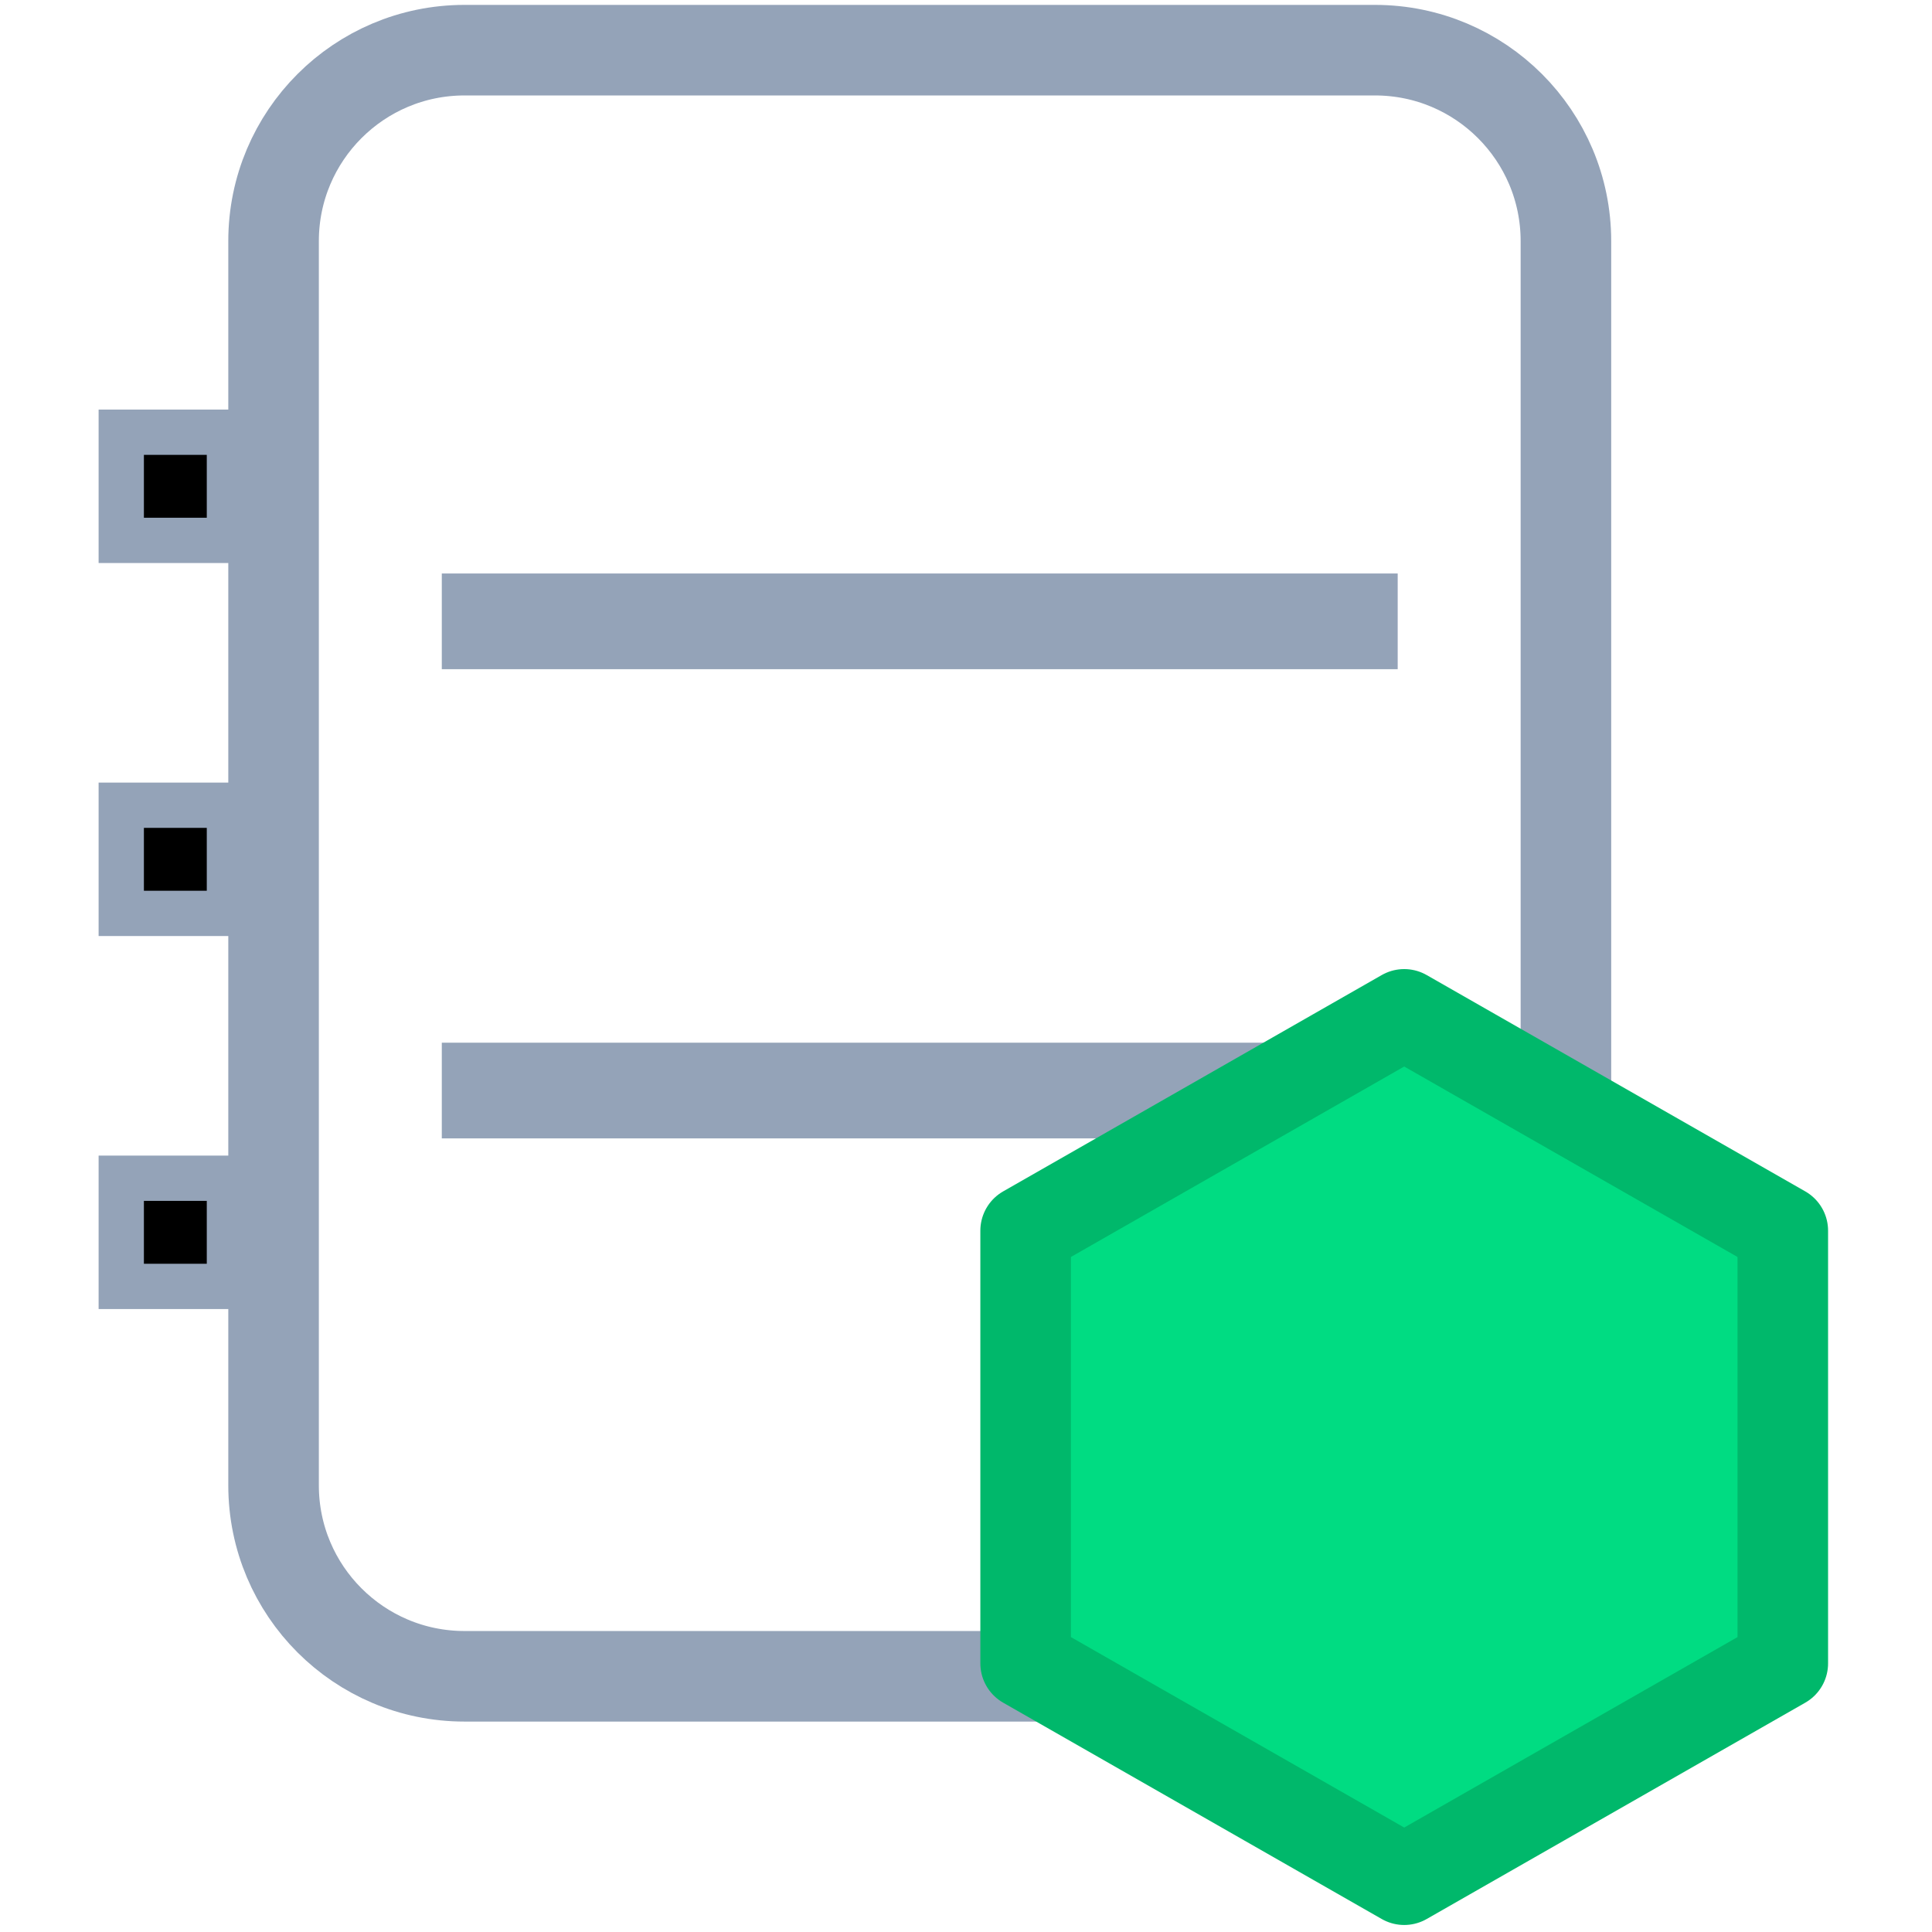
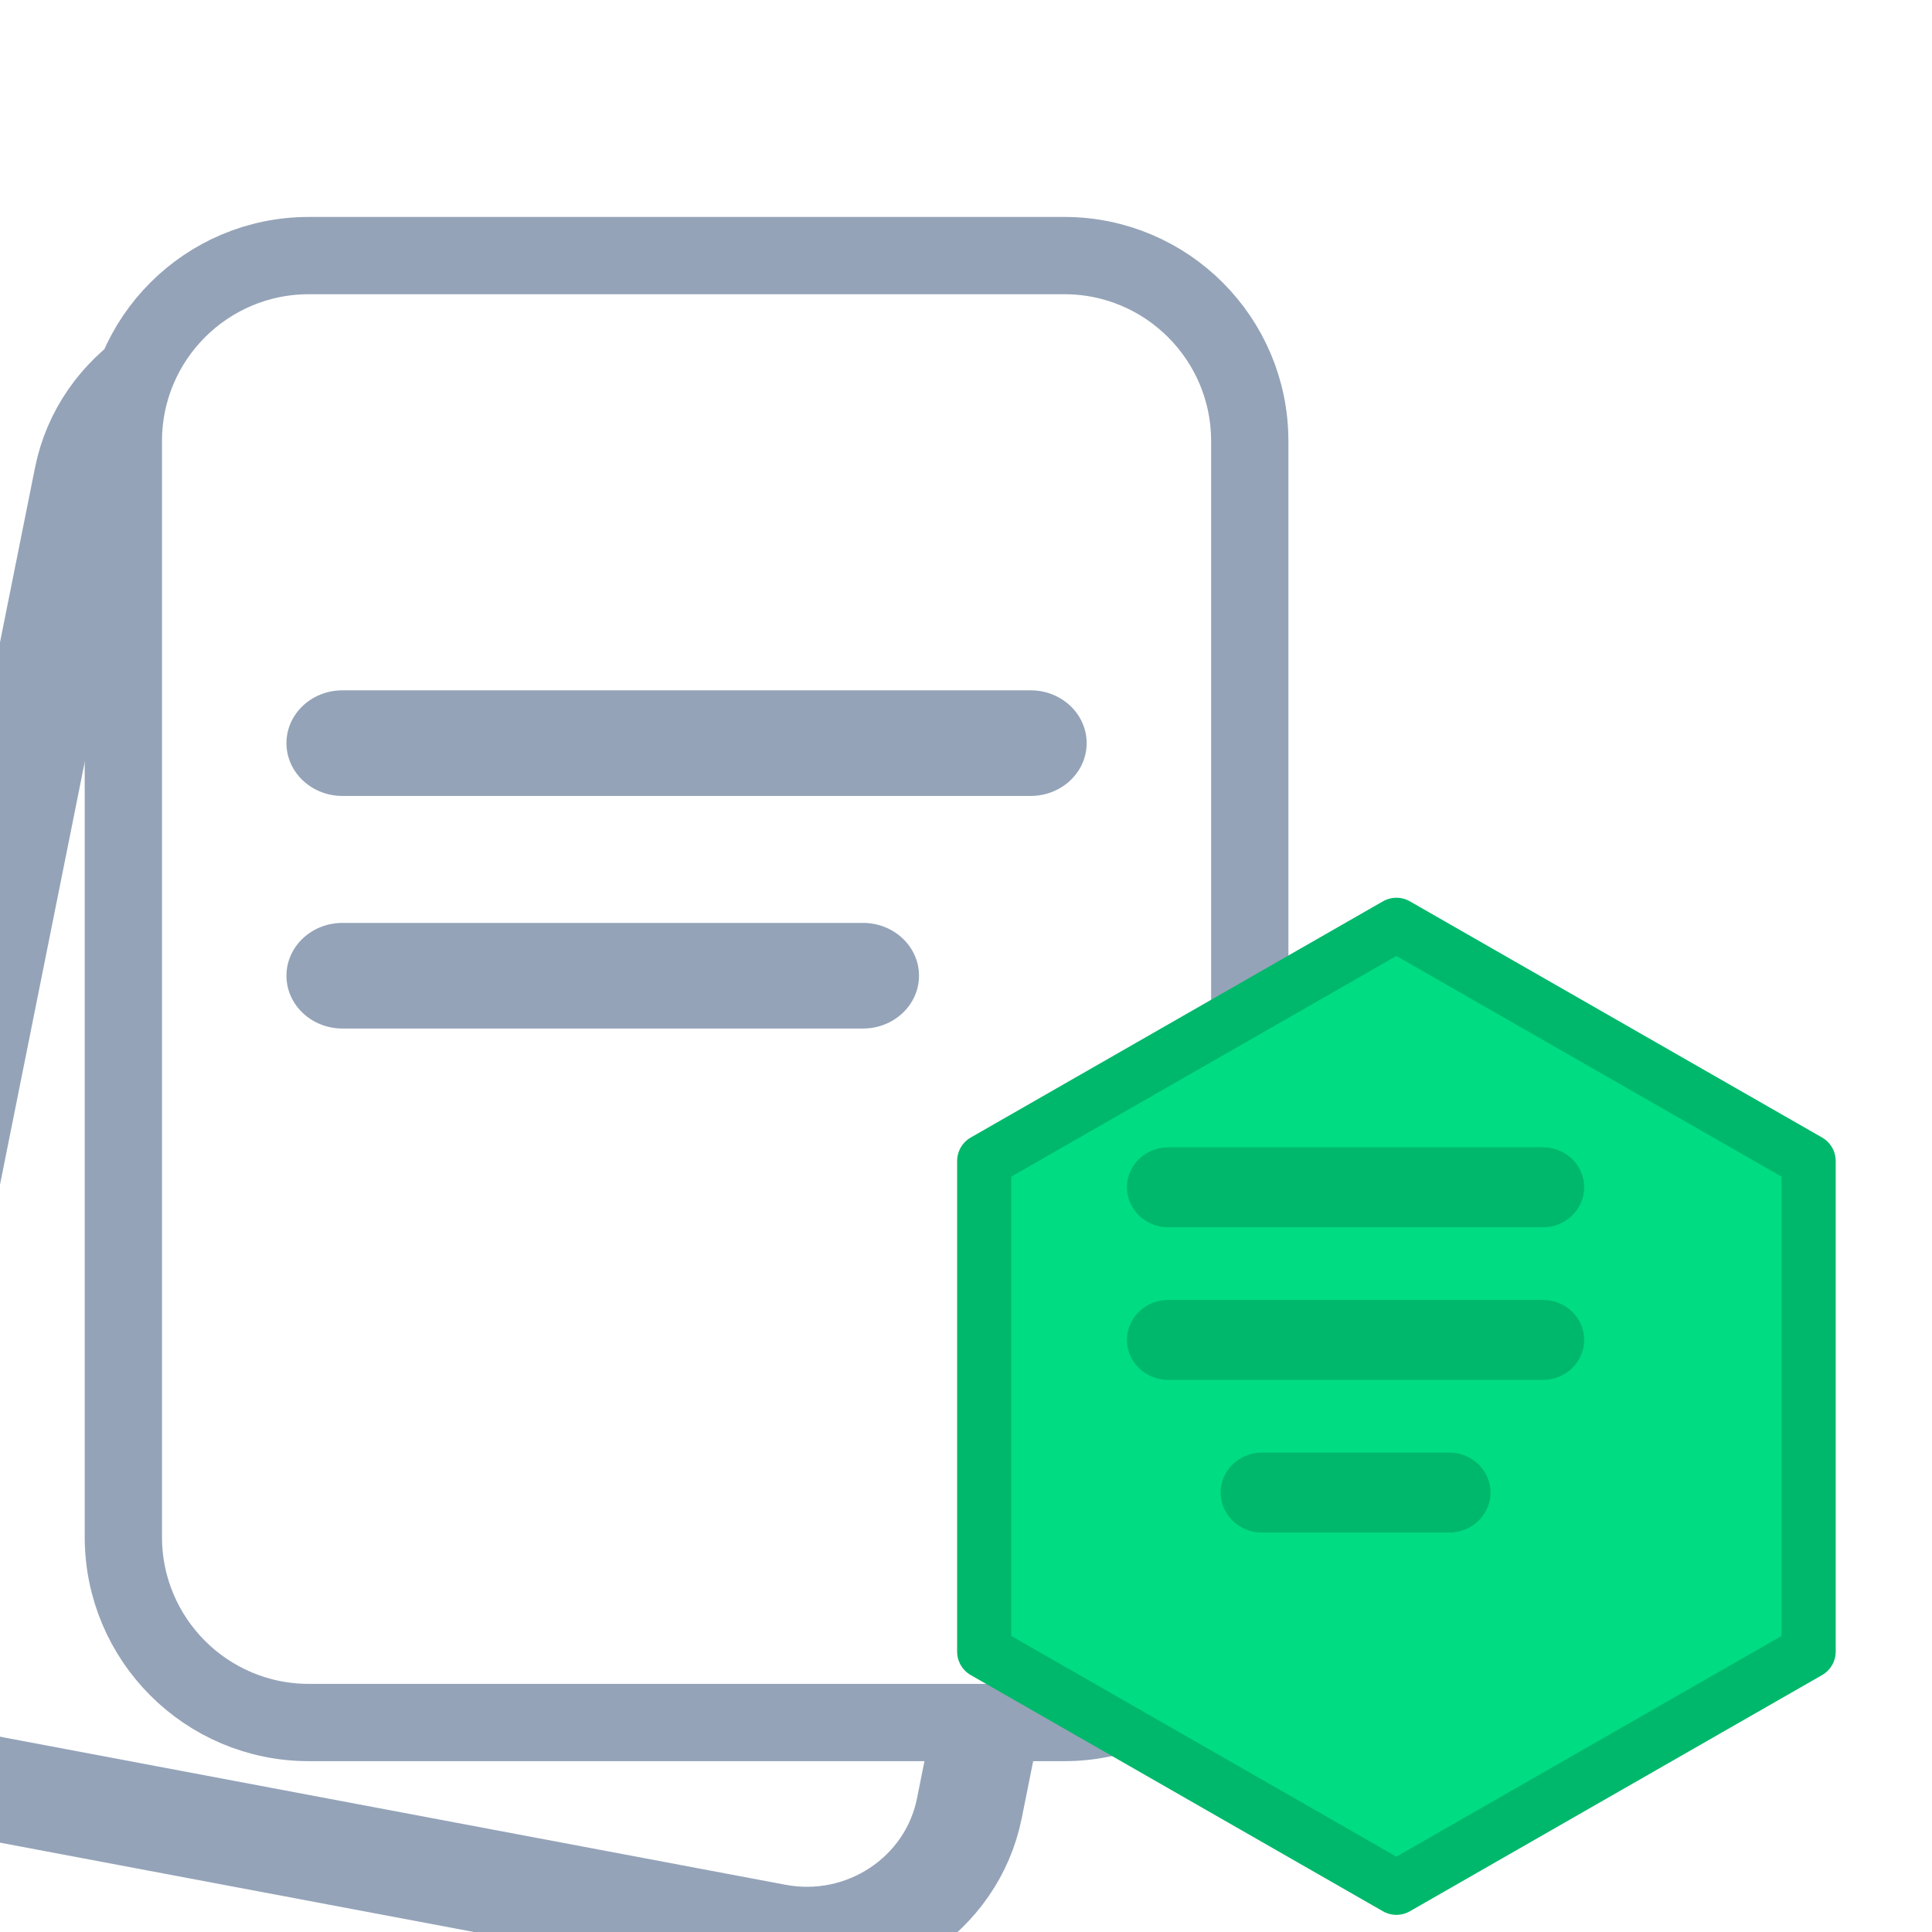
- <svg xmlns="http://www.w3.org/2000/svg" viewBox="0 0 256 256" width="512" height="512">
-   <defs>
-     <style>
-       .ink { fill: none; stroke: #94A3B8; stroke-width: 16; stroke-linecap: round; stroke-linejoin: round; }
-     </style>
-   </defs>
-   <g id="object-8" style="" transform="matrix(1.79158, 0, 0, 1.79158, -150.7519, -137.9112)">
-     <rect x="104.378" y="80.688" width="95.582" height="120.268" style="stroke: #94A3B8; fill: rgba(216, 216, 216, 0); stroke-width: 6.698px;" rx="14.121" ry="14.121" id="object-0" />
-     <rect x="120.169" y="122.742" width="64" height="0.38" style="fill: rgb(216, 216, 216); stroke: #94A3B8; stroke-width: 6.698px;" id="object-1" />
-     <rect x="120.169" y="157.444" width="64" height="0.38" style="fill: rgb(216, 216, 216); stroke: #94A3B8; stroke-width: 6.698px;" id="object-2" />
-     <polygon points="188 152 216 168 216 200 188 216 160 200 160 168" fill="#00DC82" stroke="#00B86B" stroke-linejoin="round" style="stroke-width: 6.698px;" id="object-3" />
-     <rect x="93.113" y="108.944" width="8" height="8" style="stroke: #94A3B8; stroke-width: 3.349px;" id="object-4" />
-     <rect x="93.113" y="136.532" width="8" height="8" style="stroke: #94A3B8; stroke-width: 3.349px;" id="object-5" />
-     <rect x="93.113" y="164.12" width="8" height="8" style="stroke: #94A3B8; stroke-width: 3.349px;" id="object-6" />
+ <svg xmlns="http://www.w3.org/2000/svg" viewBox="0 0 500 500">
+   <g transform="matrix(1, 0, 0, 1, -8.448013, 0)">
+     <g transform="matrix(0.954888, 0.179991, -0.186537, 0.930594, -283.976, -84.48686)" style="transform-origin: 542.424px 332.842px;">
+       <rect x="360" y="110" width="300" height="400" rx="44" ry="44" stroke-linejoin="round" style="stroke-width: 28.39px; fill: rgb(255, 255, 255); stroke: rgb(148, 163, 184);" />
+     </g>
+     <rect x="40.373" y="66.145" width="291.511" height="379.642" rx="48" ry="48" stroke-linejoin="round" style="fill: rgb(255, 255, 255); stroke-width: 20px; stroke: rgb(148, 163, 184); transform-origin: 258.448px 248.356px;" />
+     <rect x="83.083" y="179.156" width="206.091" height="26.334" rx="14" ry="14" style="stroke-width: 1; stroke: rgb(148, 163, 184); fill: rgb(148, 163, 184); transform-origin: 258.448px 248.356px;" />
+     <rect x="83.083" y="239.348" width="162.704" height="26.334" rx="14" ry="14" style="stroke-width: 1; paint-order: fill; fill: rgb(148, 163, 184); stroke: rgb(148, 163, 184); transform-origin: 258.448px 248.356px;" />
+     <polygon points="369.836 239.334 476.523 300.465 476.523 427.433 369.836 488.564 263.151 427.433 263.151 300.465" stroke-width="14" stroke-linejoin="round" style="stroke-width: 14; paint-order: fill; stroke: rgb(0, 184, 107); fill: rgb(0, 220, 130); transform-origin: 258.448px 248.356px;" />
+     <g stroke="#0F172A" stroke-opacity="0.7" stroke-linecap="round" stroke-width="22" transform="matrix(0.969866, 0, 0, 0.940495, -145.0623, -134.7645)" style="transform-origin: 403.51px 383.12px;">
+       <line x1="470" y1="470" x2="570" y2="470" style="stroke: rgb(0, 184, 107); stroke-opacity: 1;" />
+       <line x1="470" y1="512" x2="570" y2="512" style="stroke: rgb(0, 184, 107); stroke-opacity: 1;" />
+       <line x1="495" y1="554" x2="545" y2="554" style="stroke: rgb(0, 184, 107); stroke-opacity: 1;" />
+     </g>
  </g>
</svg>
